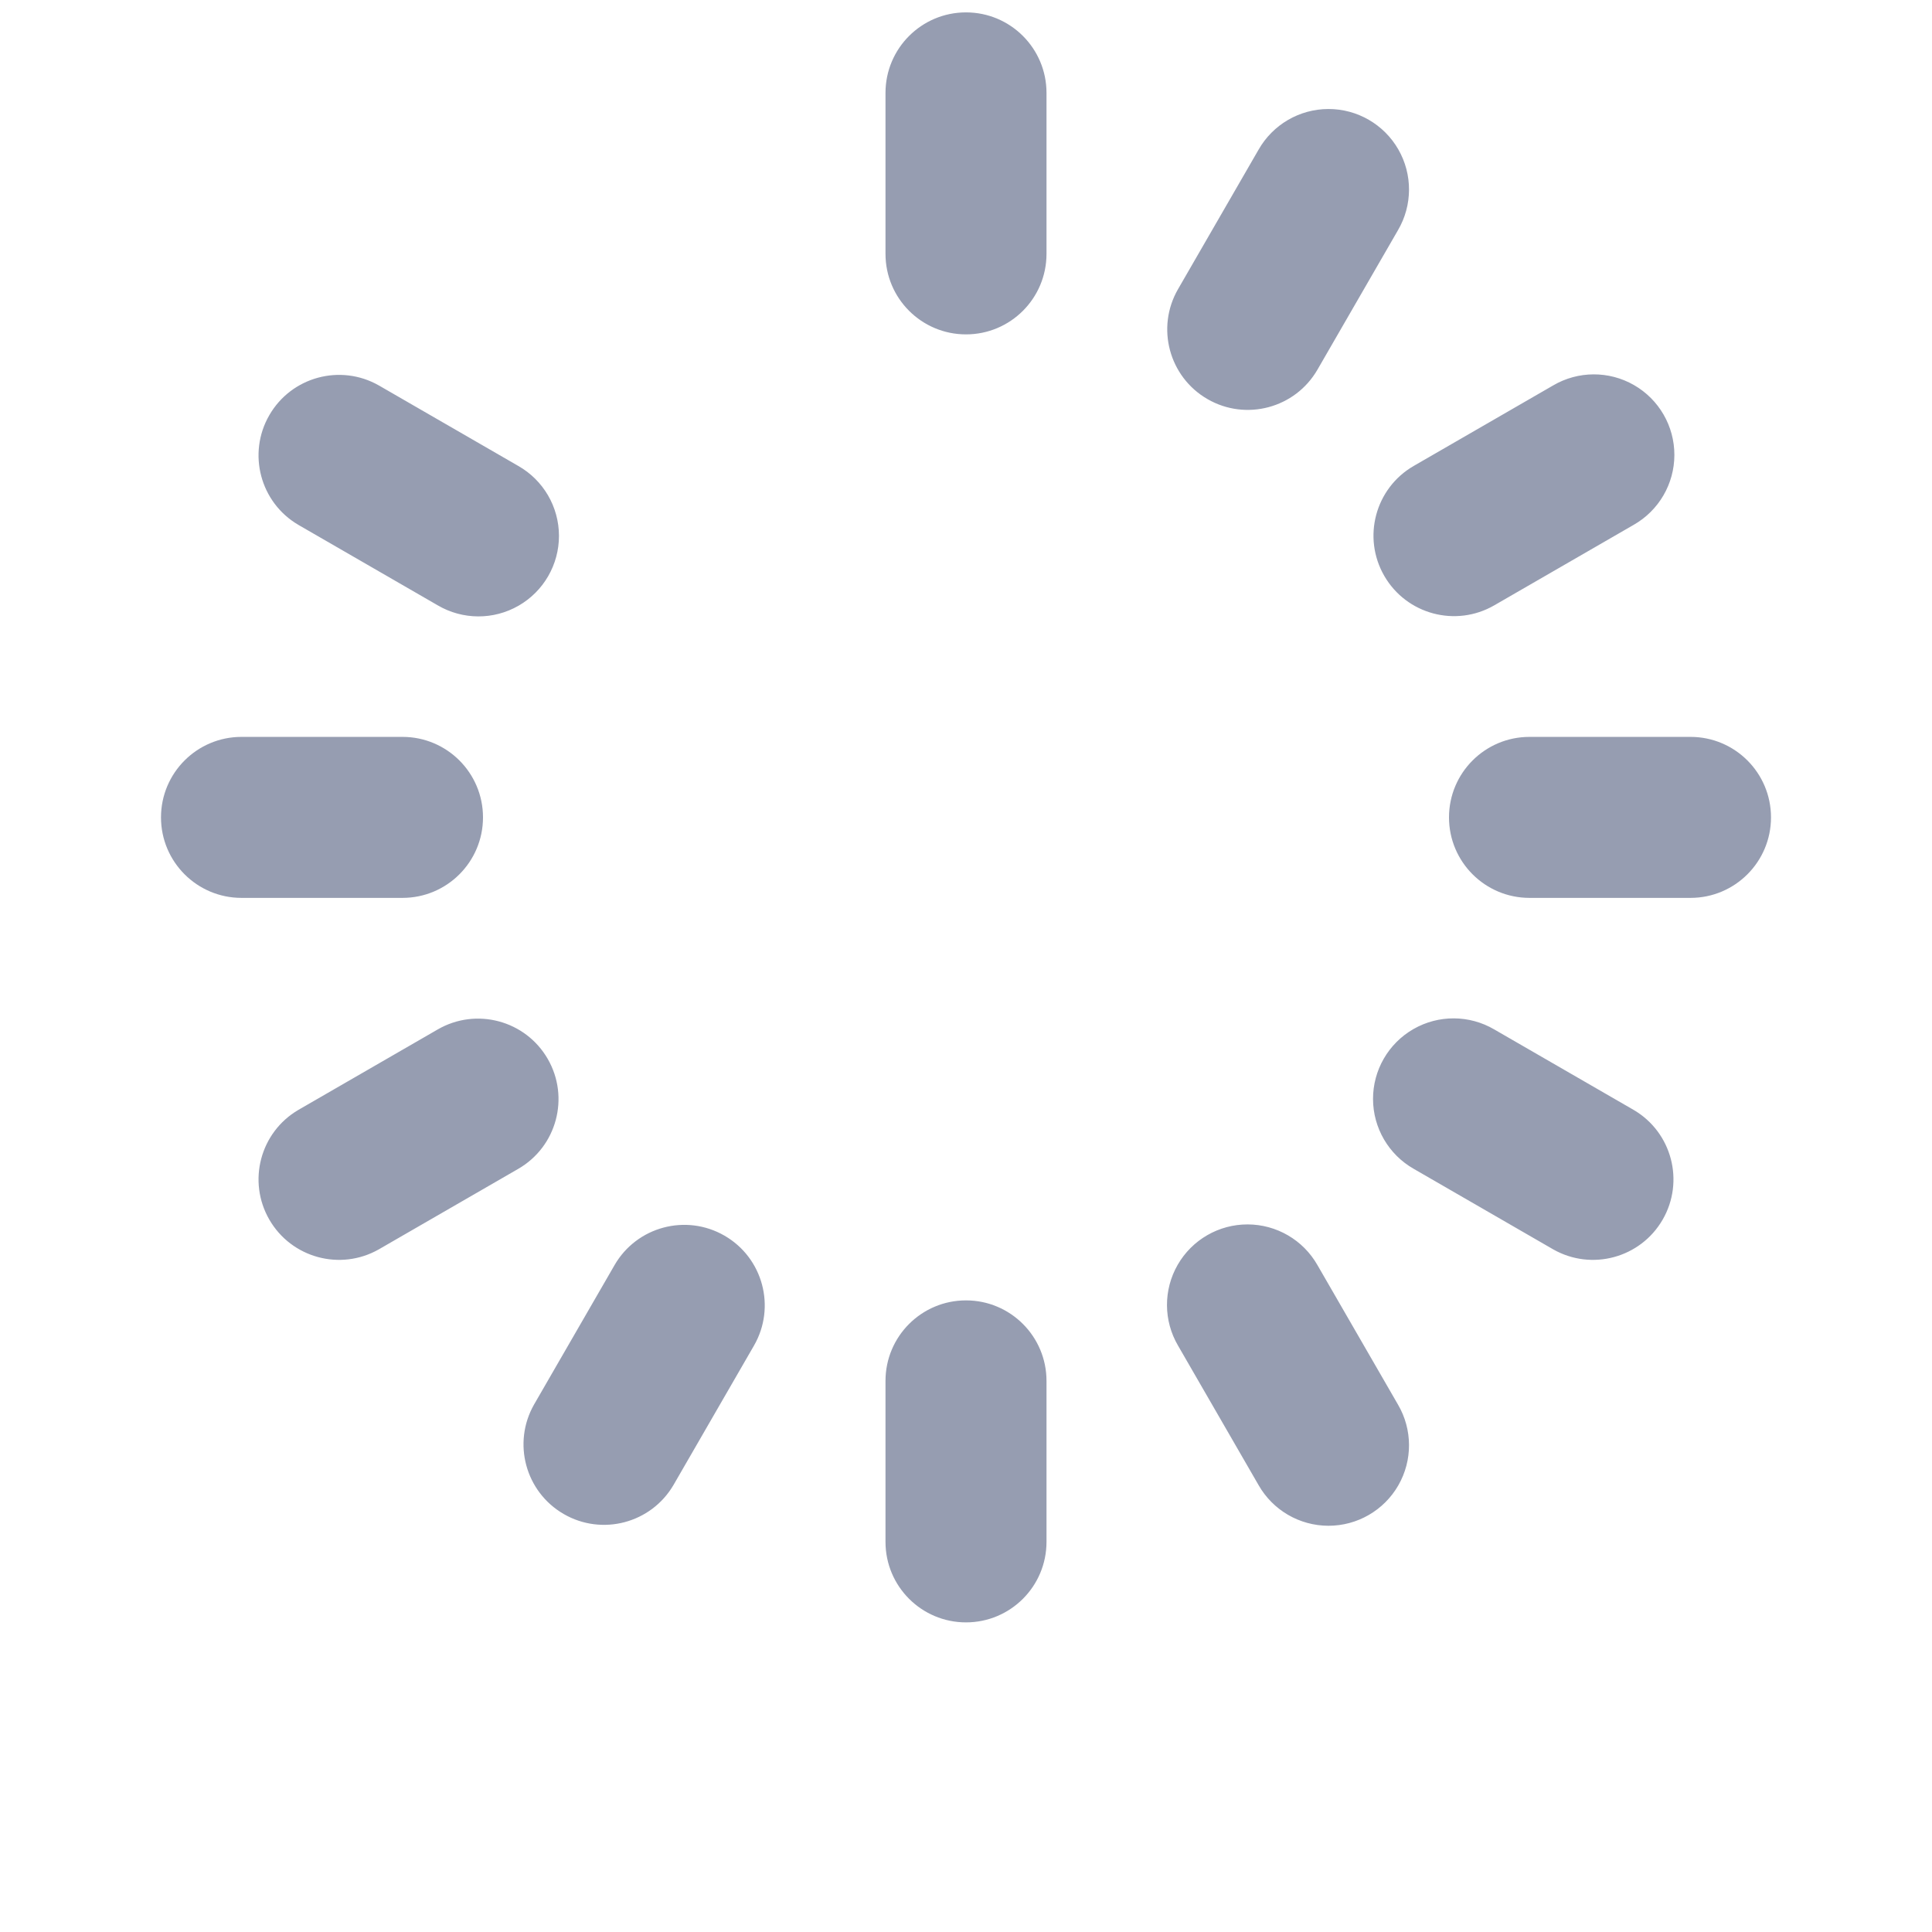
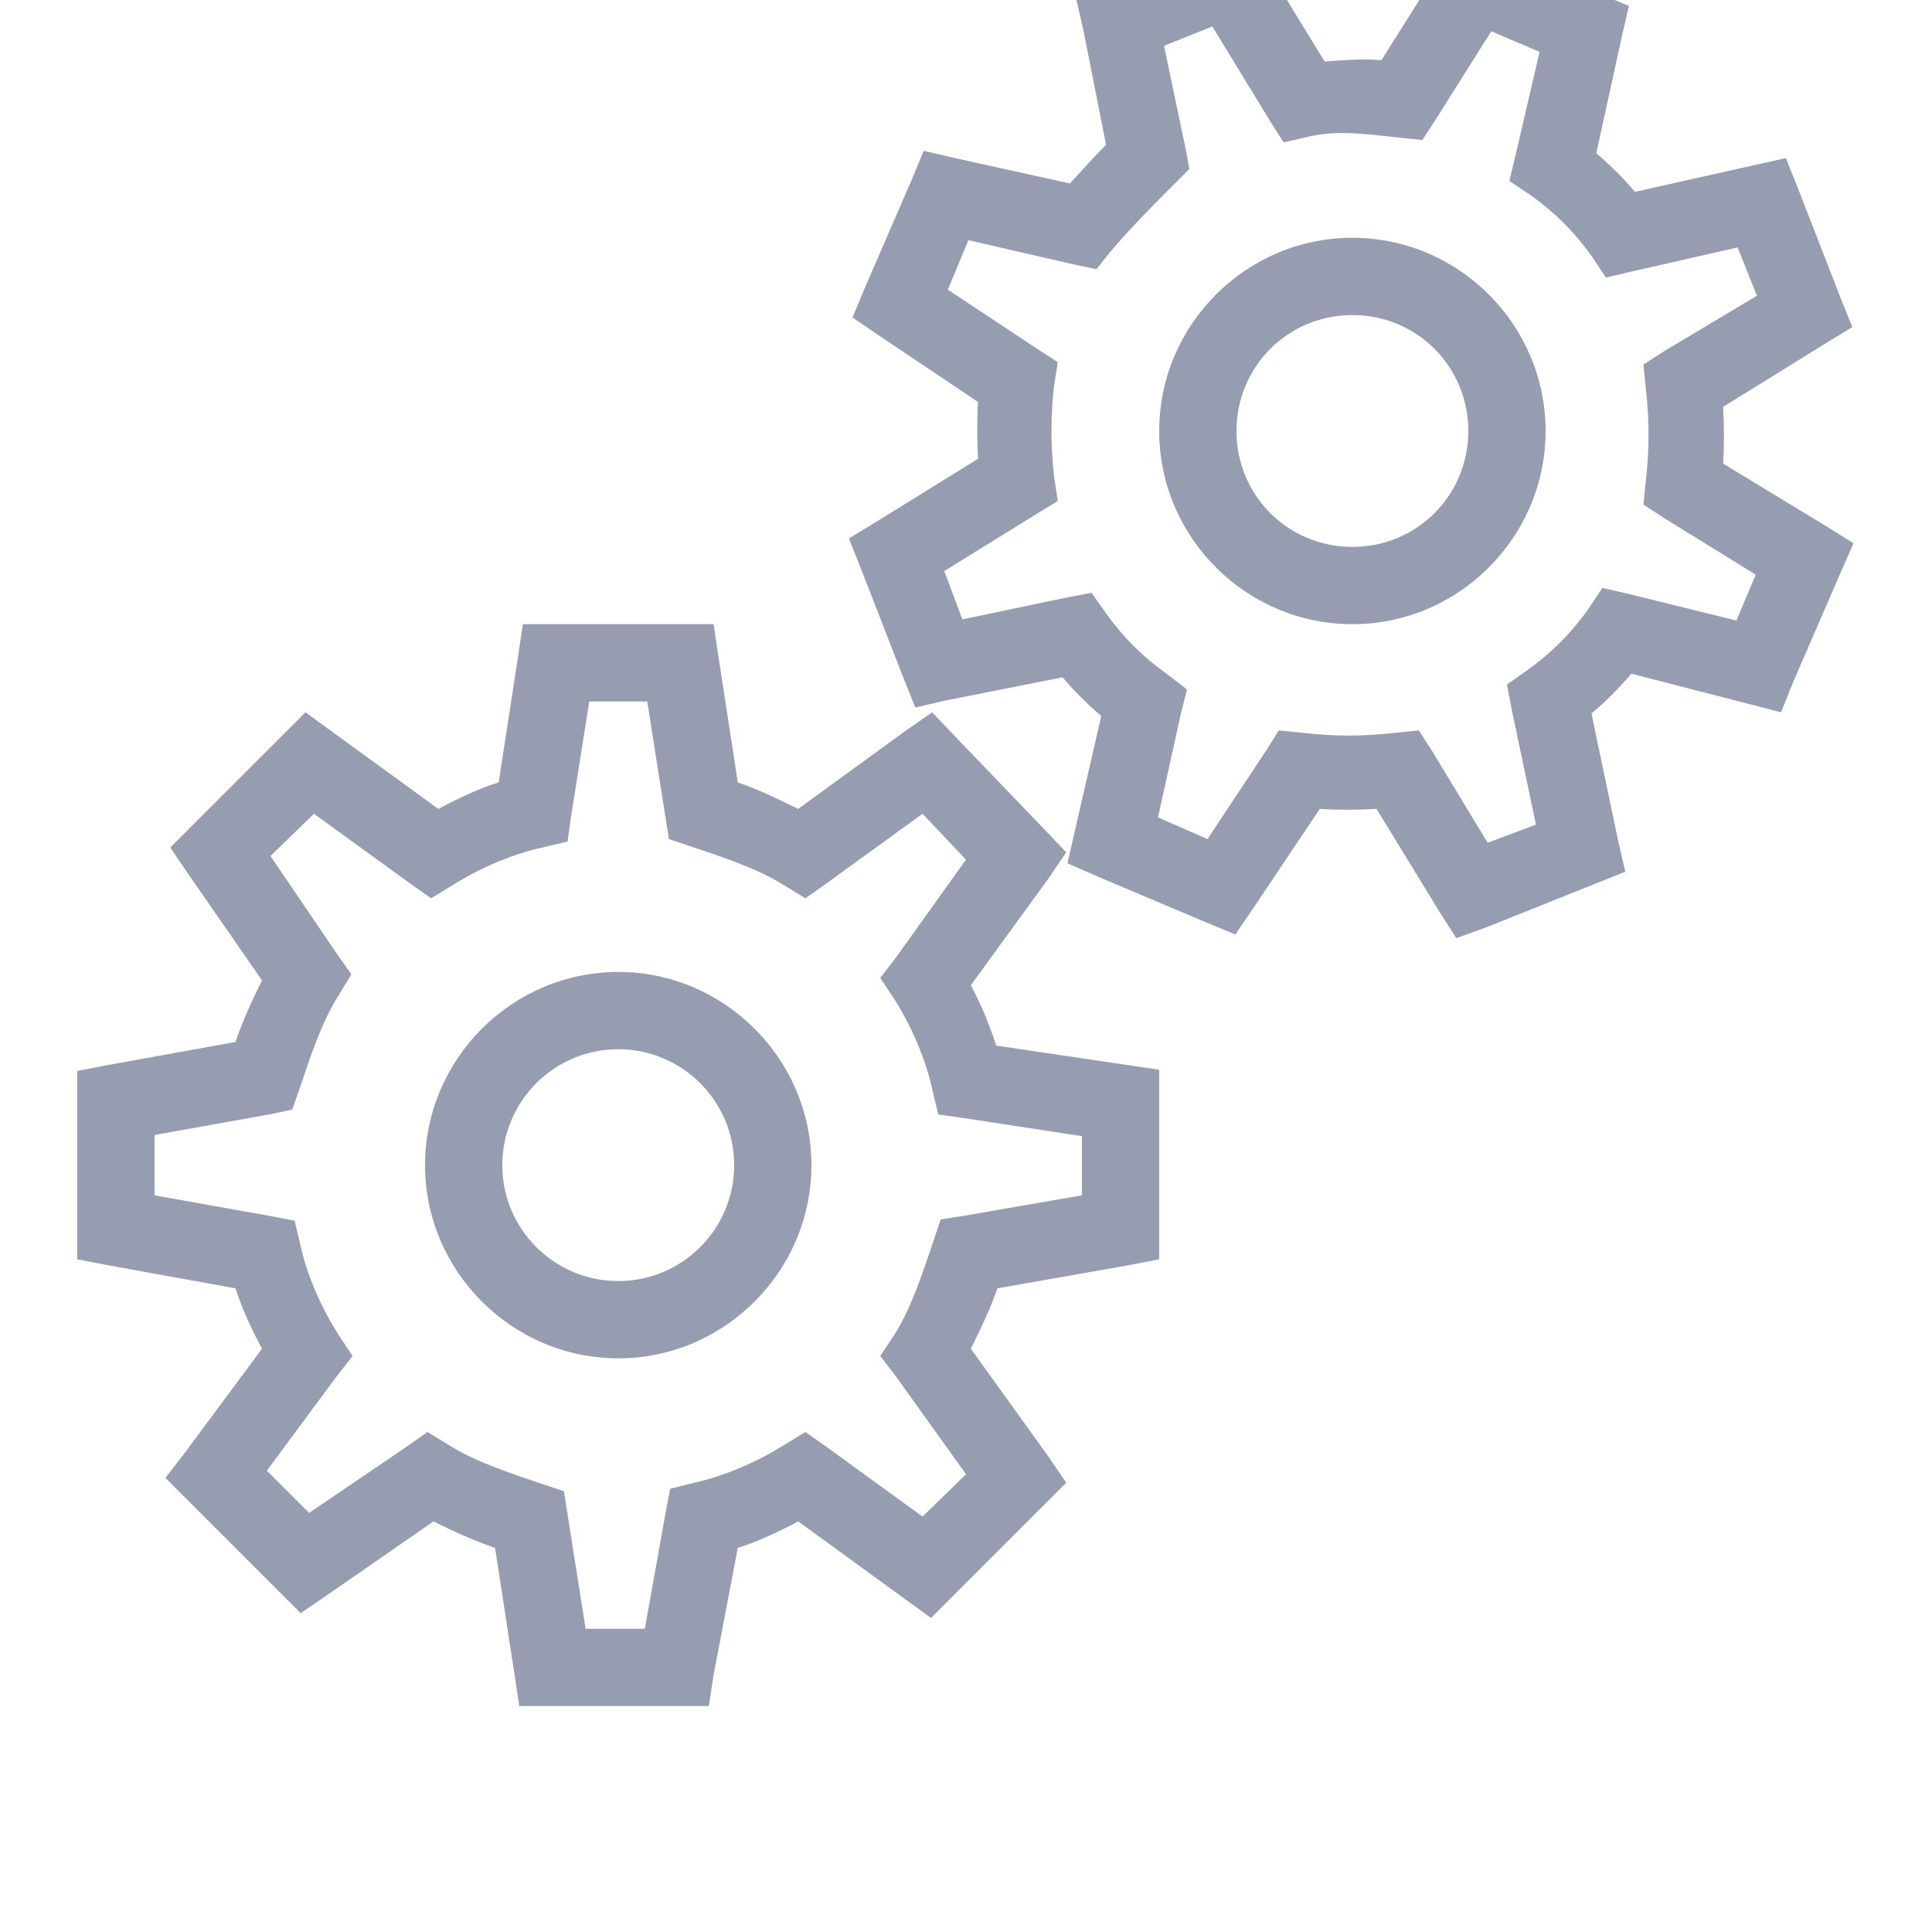
- <svg xmlns="http://www.w3.org/2000/svg" data-name="Layer 1" viewBox="0 0 24 24" style="     width: 13px;     height: 13px;     border: 1px solid #969DB1;     padding: 1px;     border-radius: 3px;     fill: #969DB1;     transform: translate(0px, -1px); ">
-   <path d="M6.804 15a1 1 0 0 0-1.366-.366l-1.732 1a1 1 0 0 0 1 1.732l1.732-1A1 1 0 0 0 6.804 15ZM3.706 8.366l1.732 1a1 1 0 1 0 1-1.732l-1.732-1a1 1 0 0 0-1 1.732ZM6 12a1 1 0 0 0-1-1H3a1 1 0 0 0 0 2h2a1 1 0 0 0 1-1Zm11.196-3a1 1 0 0 0 1.366.366l1.732-1a1 1 0 1 0-1-1.732l-1.732 1A1 1 0 0 0 17.196 9ZM15 6.804a1 1 0 0 0 1.366-.366l1-1.732a1 1 0 1 0-1.732-1l-1 1.732A1 1 0 0 0 15 6.804Zm5.294 8.83-1.732-1a1 1 0 1 0-1 1.732l1.732 1a1 1 0 0 0 1-1.732Zm-3.928 1.928a1 1 0 1 0-1.732 1l1 1.732a1 1 0 1 0 1.732-1ZM21 11h-2a1 1 0 0 0 0 2h2a1 1 0 0 0 0-2Zm-9 7a1 1 0 0 0-1 1v2a1 1 0 0 0 2 0v-2a1 1 0 0 0-1-1Zm-3-.804a1 1 0 0 0-1.366.366l-1 1.732a1 1 0 0 0 1.732 1l1-1.732A1 1 0 0 0 9 17.196ZM12 2a1 1 0 0 0-1 1v2a1 1 0 0 0 2 0V3a1 1 0 0 0-1-1Z" />
+ <svg xmlns="http://www.w3.org/2000/svg" style="     width: 13px;     height: 13px;     border: 1px solid #969DB1;     padding: 1px;     border-radius: 3px;     fill: #969DB1;     transform: translate(0px, -1px); " viewBox="0 0 50 50" width="24px" height="24px">
+   <path d="M 32.219 2.062 L 31.438 2.375 L 28.625 3.469 L 27.844 3.781 L 28.031 4.594 L 28.625 7.594 C 28.332 7.887 28.02 8.23 27.688 8.594 L 24.719 7.938 L 23.906 7.75 L 23.594 8.5 L 22.375 11.312 L 22.062 12.062 L 22.75 12.531 L 25.312 14.25 C 25.281 14.738 25.285 15.23 25.312 15.719 L 22.688 17.344 L 21.969 17.781 L 22.281 18.562 L 23.375 21.375 L 23.688 22.156 L 24.5 21.969 L 27.5 21.375 C 27.805 21.738 28.141 22.066 28.5 22.375 L 27.812 25.375 L 27.625 26.188 L 28.406 26.531 L 31.219 27.719 L 31.969 28.031 L 32.438 27.344 L 34.156 24.781 C 34.645 24.812 35.137 24.809 35.625 24.781 L 37.25 27.438 L 37.688 28.125 L 38.469 27.844 L 42.062 26.406 L 41.875 25.594 L 41.188 22.312 C 41.562 21.996 41.902 21.656 42.219 21.281 L 45.25 22.062 L 46.094 22.281 L 46.406 21.5 L 47.625 18.688 L 47.969 17.906 L 47.219 17.438 L 44.594 15.844 C 44.625 15.355 44.621 14.863 44.594 14.375 L 47.219 12.75 L 47.938 12.312 L 47.625 11.531 L 46.531 8.719 L 46.219 7.938 L 45.375 8.125 L 42.312 8.812 C 42.008 8.449 41.672 8.121 41.312 7.812 L 41.969 4.812 L 42.156 4 L 41.406 3.688 L 38.594 2.469 L 37.812 2.156 L 37.344 2.875 L 35.75 5.406 C 35.289 5.359 34.789 5.402 34.281 5.438 L 32.656 2.781 Z M 31.375 4.531 L 32.844 6.938 L 33.219 7.531 L 33.906 7.375 C 34.613 7.219 35.281 7.305 36.188 7.406 L 36.812 7.469 L 37.156 6.938 L 38.594 4.656 L 39.844 5.188 L 39.219 7.875 L 39.062 8.531 L 39.625 8.906 C 40.238 9.344 40.75 9.855 41.188 10.469 L 41.562 11.031 L 42.219 10.875 L 44.969 10.25 L 45.469 11.5 L 43.062 12.938 L 42.531 13.281 L 42.594 13.906 C 42.688 14.742 42.688 15.445 42.594 16.281 L 42.531 16.906 L 43.062 17.25 L 45.438 18.719 L 44.938 19.906 L 42.156 19.219 L 41.469 19.062 L 41.094 19.625 C 40.656 20.238 40.145 20.75 39.531 21.188 L 39 21.562 L 39.125 22.219 L 39.75 25.188 L 38.5 25.656 L 37.062 23.281 L 36.719 22.75 L 36.094 22.812 C 35.258 22.906 34.555 22.906 33.719 22.812 L 33.094 22.75 L 32.781 23.25 L 31.25 25.562 L 29.969 25 L 30.562 22.312 L 30.719 21.688 L 30.188 21.281 C 29.574 20.844 29.062 20.332 28.625 19.719 L 28.25 19.188 L 27.594 19.312 L 24.906 19.875 L 24.438 18.625 L 26.812 17.156 L 27.375 16.812 L 27.281 16.188 C 27.188 15.352 27.188 14.648 27.281 13.812 L 27.375 13.219 L 26.844 12.875 L 24.531 11.344 L 25.062 10.062 L 27.781 10.688 L 28.375 10.812 L 28.75 10.344 C 29.32 9.68 29.906 9.094 30.406 8.594 L 30.781 8.219 L 30.688 7.719 L 30.125 5.031 Z M 35 10 C 32.25 10 30 12.25 30 15 C 30 17.75 32.25 20 35 20 C 37.75 20 40 17.75 40 15 C 40 12.25 37.75 10 35 10 Z M 35 12 C 36.668 12 38 13.332 38 15 C 38 16.668 36.668 18 35 18 C 33.332 18 32 16.668 32 15 C 32 13.332 33.332 12 35 12 Z M 13.531 20 L 13.406 20.844 L 12.906 24.094 C 12.363 24.266 11.84 24.516 11.344 24.781 L 7.906 22.281 L 4.406 25.781 L 4.875 26.469 L 6.781 29.219 C 6.512 29.754 6.273 30.289 6.094 30.812 L 2.812 31.406 L 2 31.562 L 2 36.438 L 2.812 36.594 L 6.094 37.188 C 6.27 37.734 6.512 38.246 6.781 38.75 L 4.812 41.406 L 4.281 42.094 L 7.781 45.594 L 8.469 45.125 L 11.219 43.219 C 11.754 43.488 12.289 43.727 12.812 43.906 L 13.312 47.156 L 13.438 48 L 18.344 48 L 18.469 47.188 L 19.094 43.906 C 19.637 43.734 20.16 43.484 20.656 43.219 L 24.094 45.719 L 27.594 42.219 L 27.125 41.531 L 25.125 38.75 C 25.387 38.223 25.637 37.703 25.812 37.188 L 29.188 36.594 L 30 36.438 L 30 31.531 L 25.781 30.906 C 25.609 30.367 25.391 29.84 25.125 29.344 L 27.125 26.594 L 27.594 25.906 L 27.031 25.312 L 24.719 22.906 L 24.125 22.281 L 23.406 22.781 L 20.656 24.781 C 20.129 24.52 19.609 24.27 19.094 24.094 L 18.594 20.844 L 18.469 20 Z M 15.25 22 L 16.75 22 L 17.312 25.562 L 17.875 25.75 C 18.773 26.051 19.613 26.332 20.281 26.75 L 20.844 27.094 L 21.375 26.719 L 23.875 24.906 L 25 26.094 L 23.188 28.625 L 22.781 29.156 L 23.156 29.719 C 23.605 30.438 23.957 31.27 24.125 32.031 L 24.281 32.688 L 24.938 32.781 L 28 33.25 L 28 34.781 L 24.938 35.312 L 24.344 35.406 L 24.156 35.969 C 23.855 36.867 23.574 37.707 23.156 38.375 L 22.781 38.938 L 23.188 39.469 L 25 42 L 23.875 43.094 L 21.375 41.281 L 20.844 40.906 L 20.281 41.25 C 19.562 41.699 18.73 42.051 17.969 42.219 L 17.344 42.375 L 17.219 43.031 L 16.688 46 L 15.156 46 L 14.594 42.438 L 14.031 42.25 C 13.133 41.949 12.293 41.668 11.625 41.25 L 11.062 40.906 L 10.531 41.281 L 8 43 L 6.906 41.906 L 8.688 39.5 L 9.125 38.938 L 8.75 38.375 C 8.301 37.656 7.949 36.855 7.781 36.094 L 7.625 35.438 L 6.969 35.312 L 4 34.781 L 4 33.219 L 6.969 32.688 L 7.562 32.562 L 7.75 32.031 C 8.051 31.133 8.332 30.293 8.75 29.625 L 9.094 29.062 L 8.719 28.531 L 7 26 L 8.125 24.906 L 10.625 26.719 L 11.156 27.094 L 11.719 26.75 C 12.438 26.301 13.27 25.949 14.031 25.781 L 14.688 25.625 L 14.781 24.969 Z M 16 29 C 13.254 29 11 31.254 11 34 C 11 36.746 13.254 39 16 39 C 18.746 39 21 36.746 21 34 C 21 31.254 18.746 29 16 29 Z M 16 31 C 17.656 31 19 32.344 19 34 C 19 35.656 17.656 37 16 37 C 14.344 37 13 35.656 13 34 C 13 32.344 14.344 31 16 31 Z" />
</svg>
